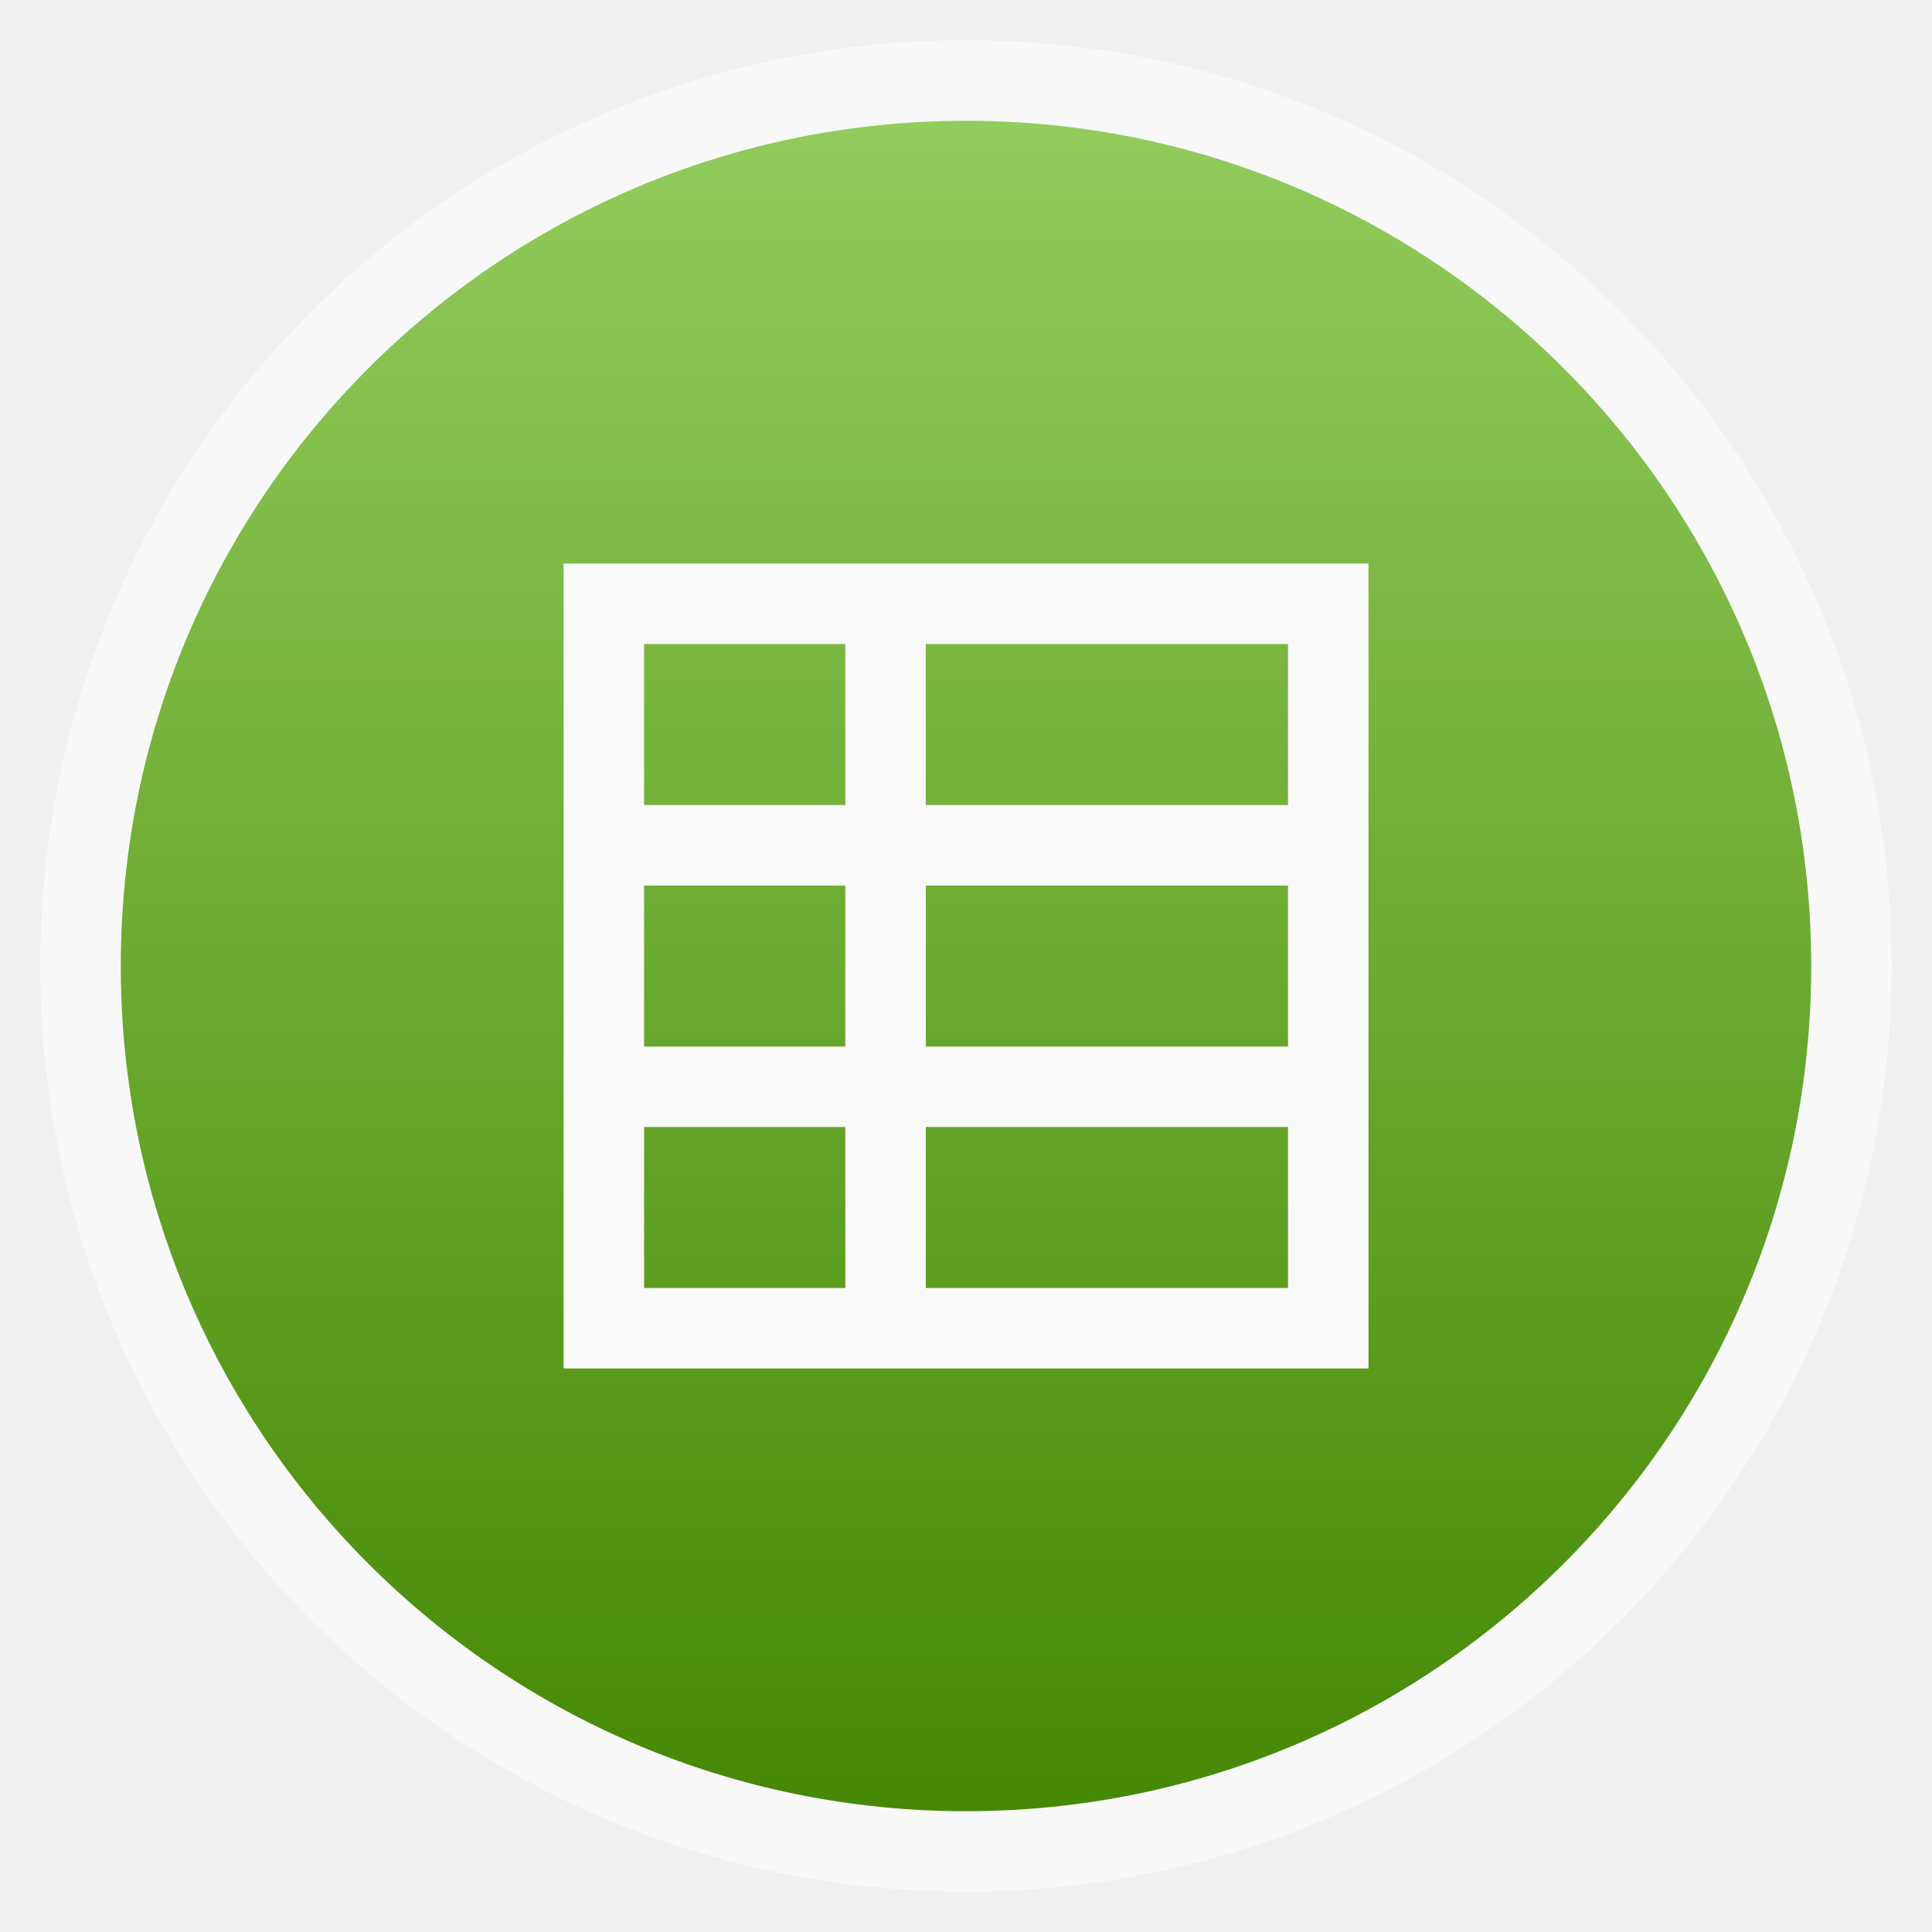
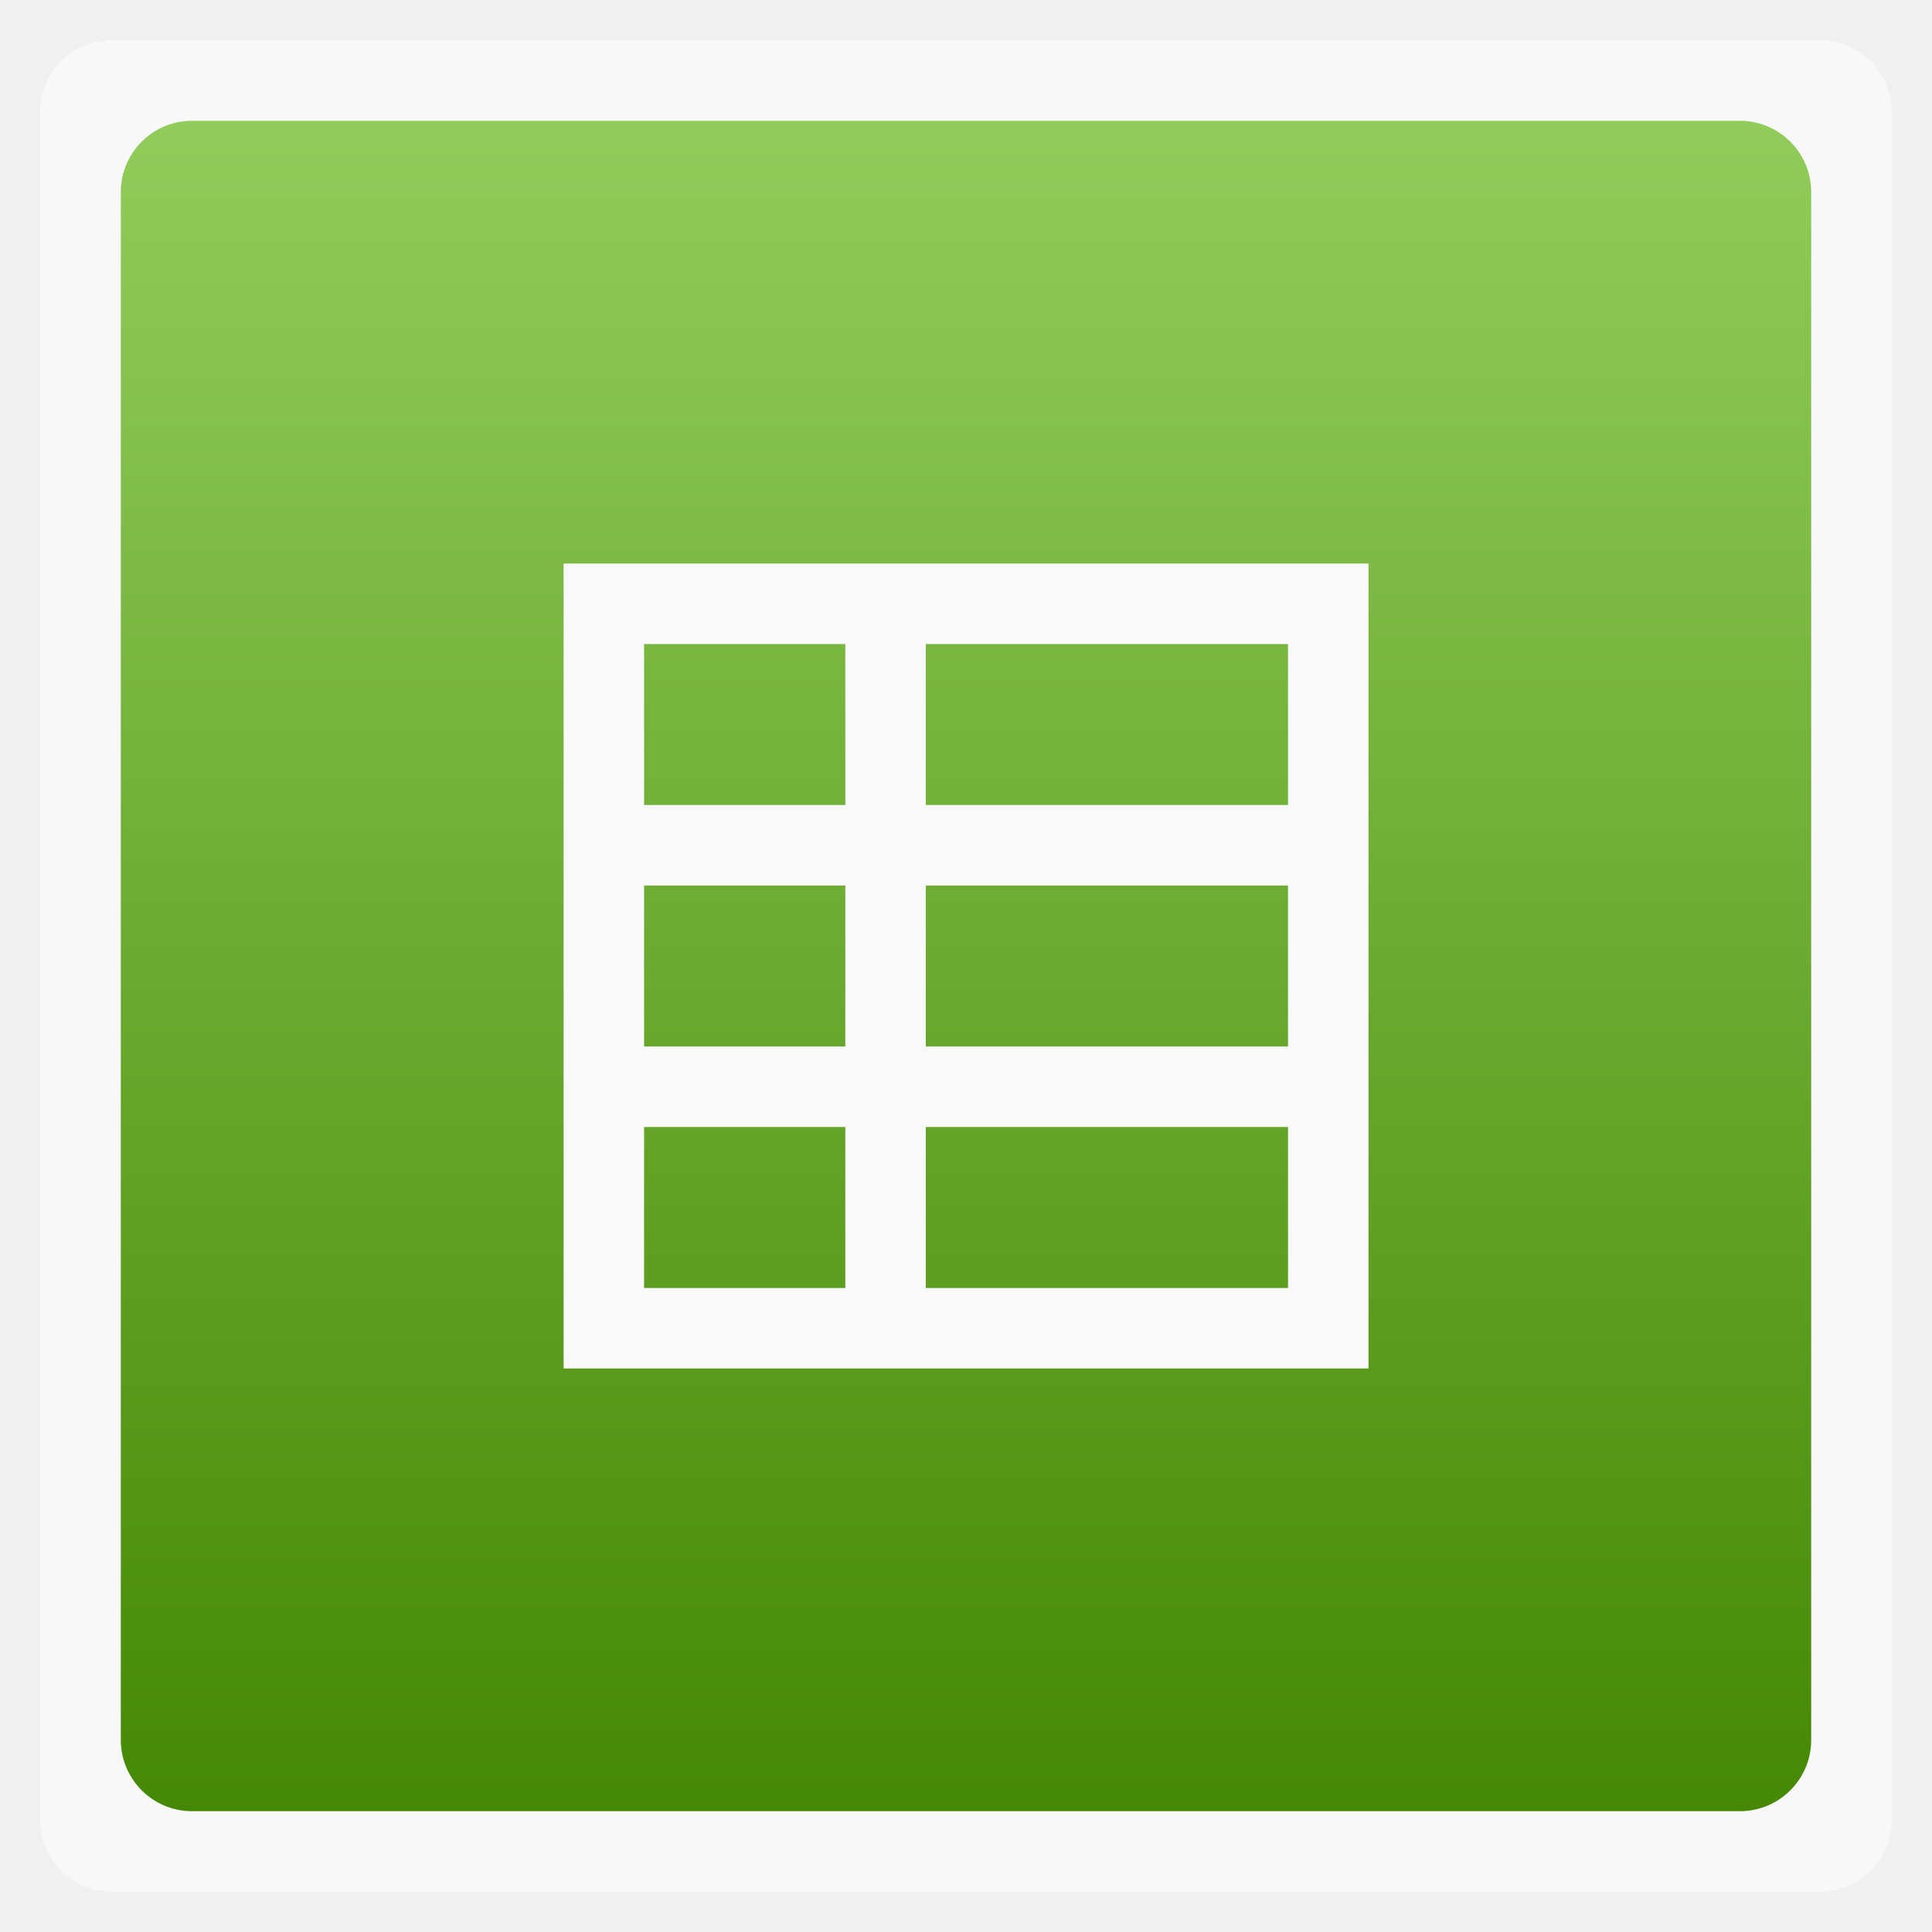
<svg xmlns="http://www.w3.org/2000/svg" xmlns:xlink="http://www.w3.org/1999/xlink" width="48" viewBox="0 0 13.547 13.547" height="48">
  <defs>
    <linearGradient id="0">
      <stop stop-color="#92cc5c" />
      <stop offset="1" stop-color="#458805" />
    </linearGradient>
    <linearGradient xlink:href="#0" id="1" gradientUnits="userSpaceOnUse" gradientTransform="matrix(1.10525,0,0,1.10525,-147.8257,-309.3091)" y1="279.1" x2="0" y2="268.33" />
  </defs>
-   <rect height="12.982" rx="6.491" y="0.282" x="0.282" width="12.982" opacity="0.5" fill="#ffffff" fill-rule="evenodd" />
-   <rect height="11.853" rx="5.926" y="-12.7" x="-12.7" width="11.853" transform="scale(-1,-1)" fill="url(#1)" fill-rule="evenodd" />
+   <rect height="12.982" rx="0.5" y="0.282" x="0.282" width="12.982" opacity="0.5" fill="#ffffff" fill-rule="evenodd" />
+   <rect height="11.853" rx="0.5" y="-12.7" x="-12.7" width="11.853" transform="scale(-1,-1)" fill="url(#1)" fill-rule="evenodd" />
  <g transform="matrix(-.05644 0 0 .06467 13.88685 10.77129)" fill="#f9f9f9">
    <path d="m 76.027,-105.455 c 0,30.716 0,60.643 0,87.276 35.104,0 69.641,0 100,0 0,-30.716 0,-60.643 0,-87.276 -34.713,0 -70.244,0 -100,0 z m 10,8.728 45,0 0,17.455 -45,0 z m 55,0 25,0 0,17.455 -25,0 z m -55,26.183 45,0 0,17.455 -45,0 z m 55,0 25,0 0,17.455 -25,0 z m -55,26.183 45,0 0,17.455 -45,0 z m 55,0 25,0 0,17.455 -25,0 z" color="#000" />
  </g>
</svg>
